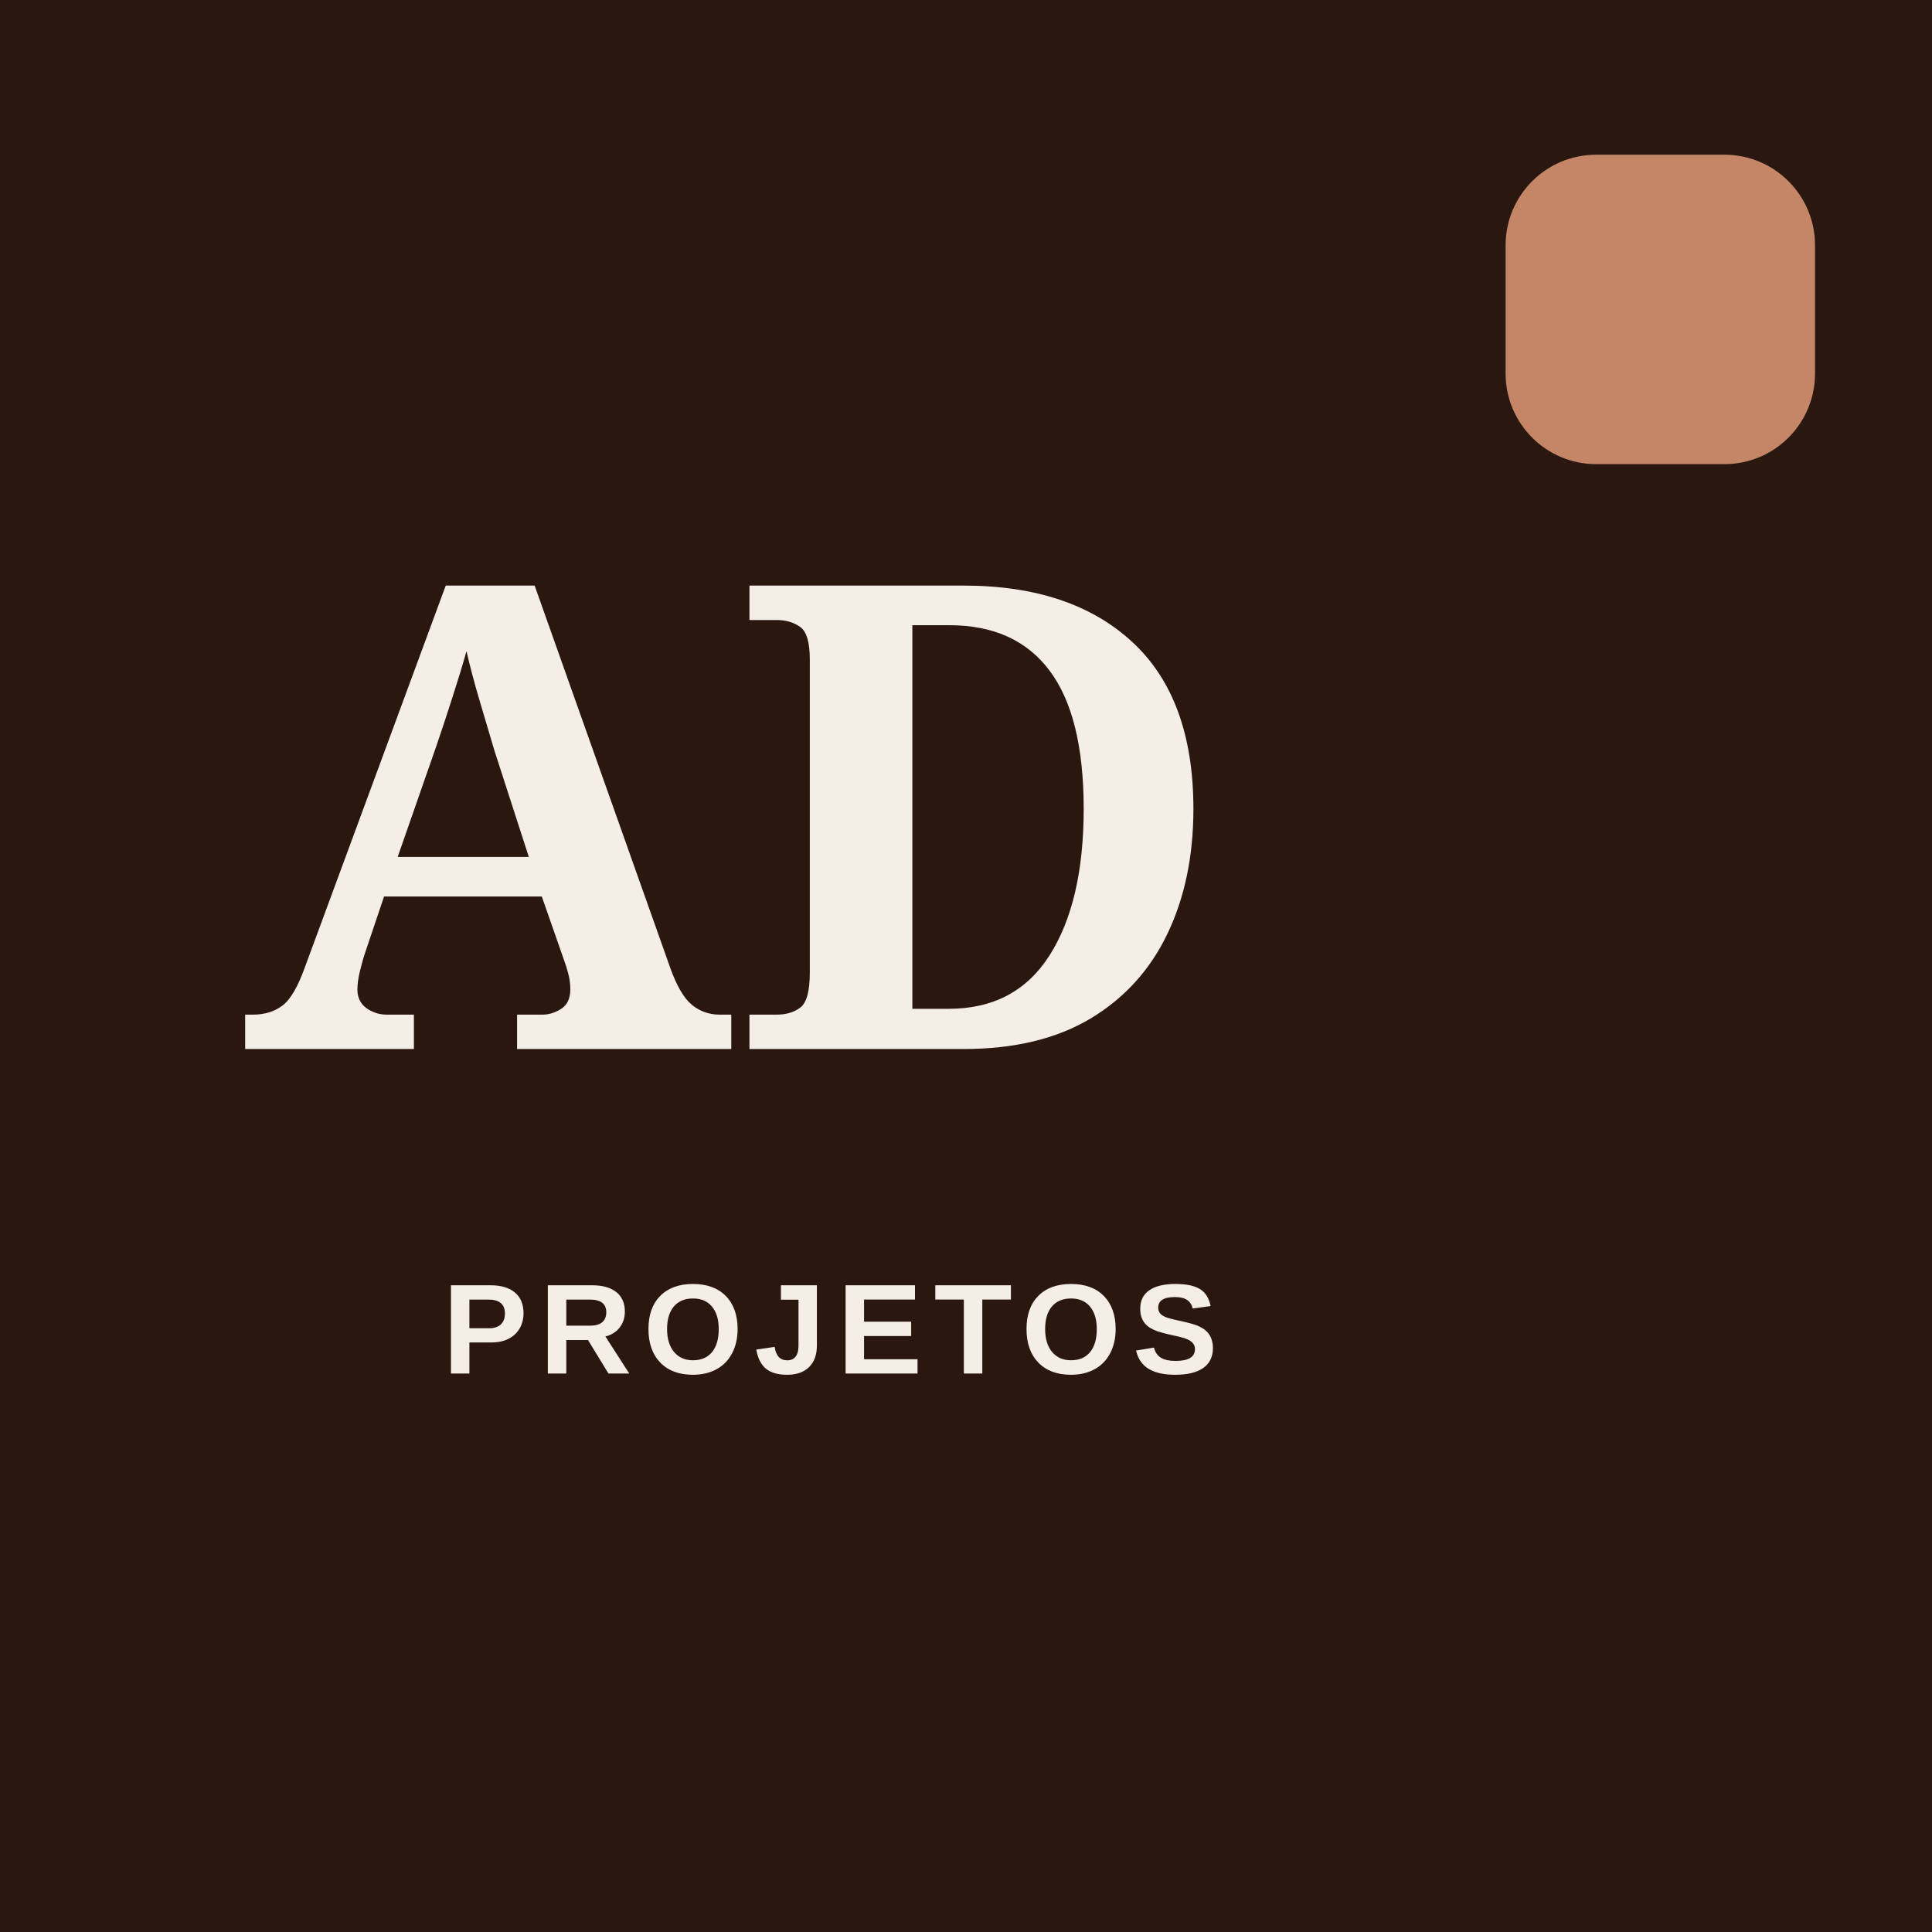
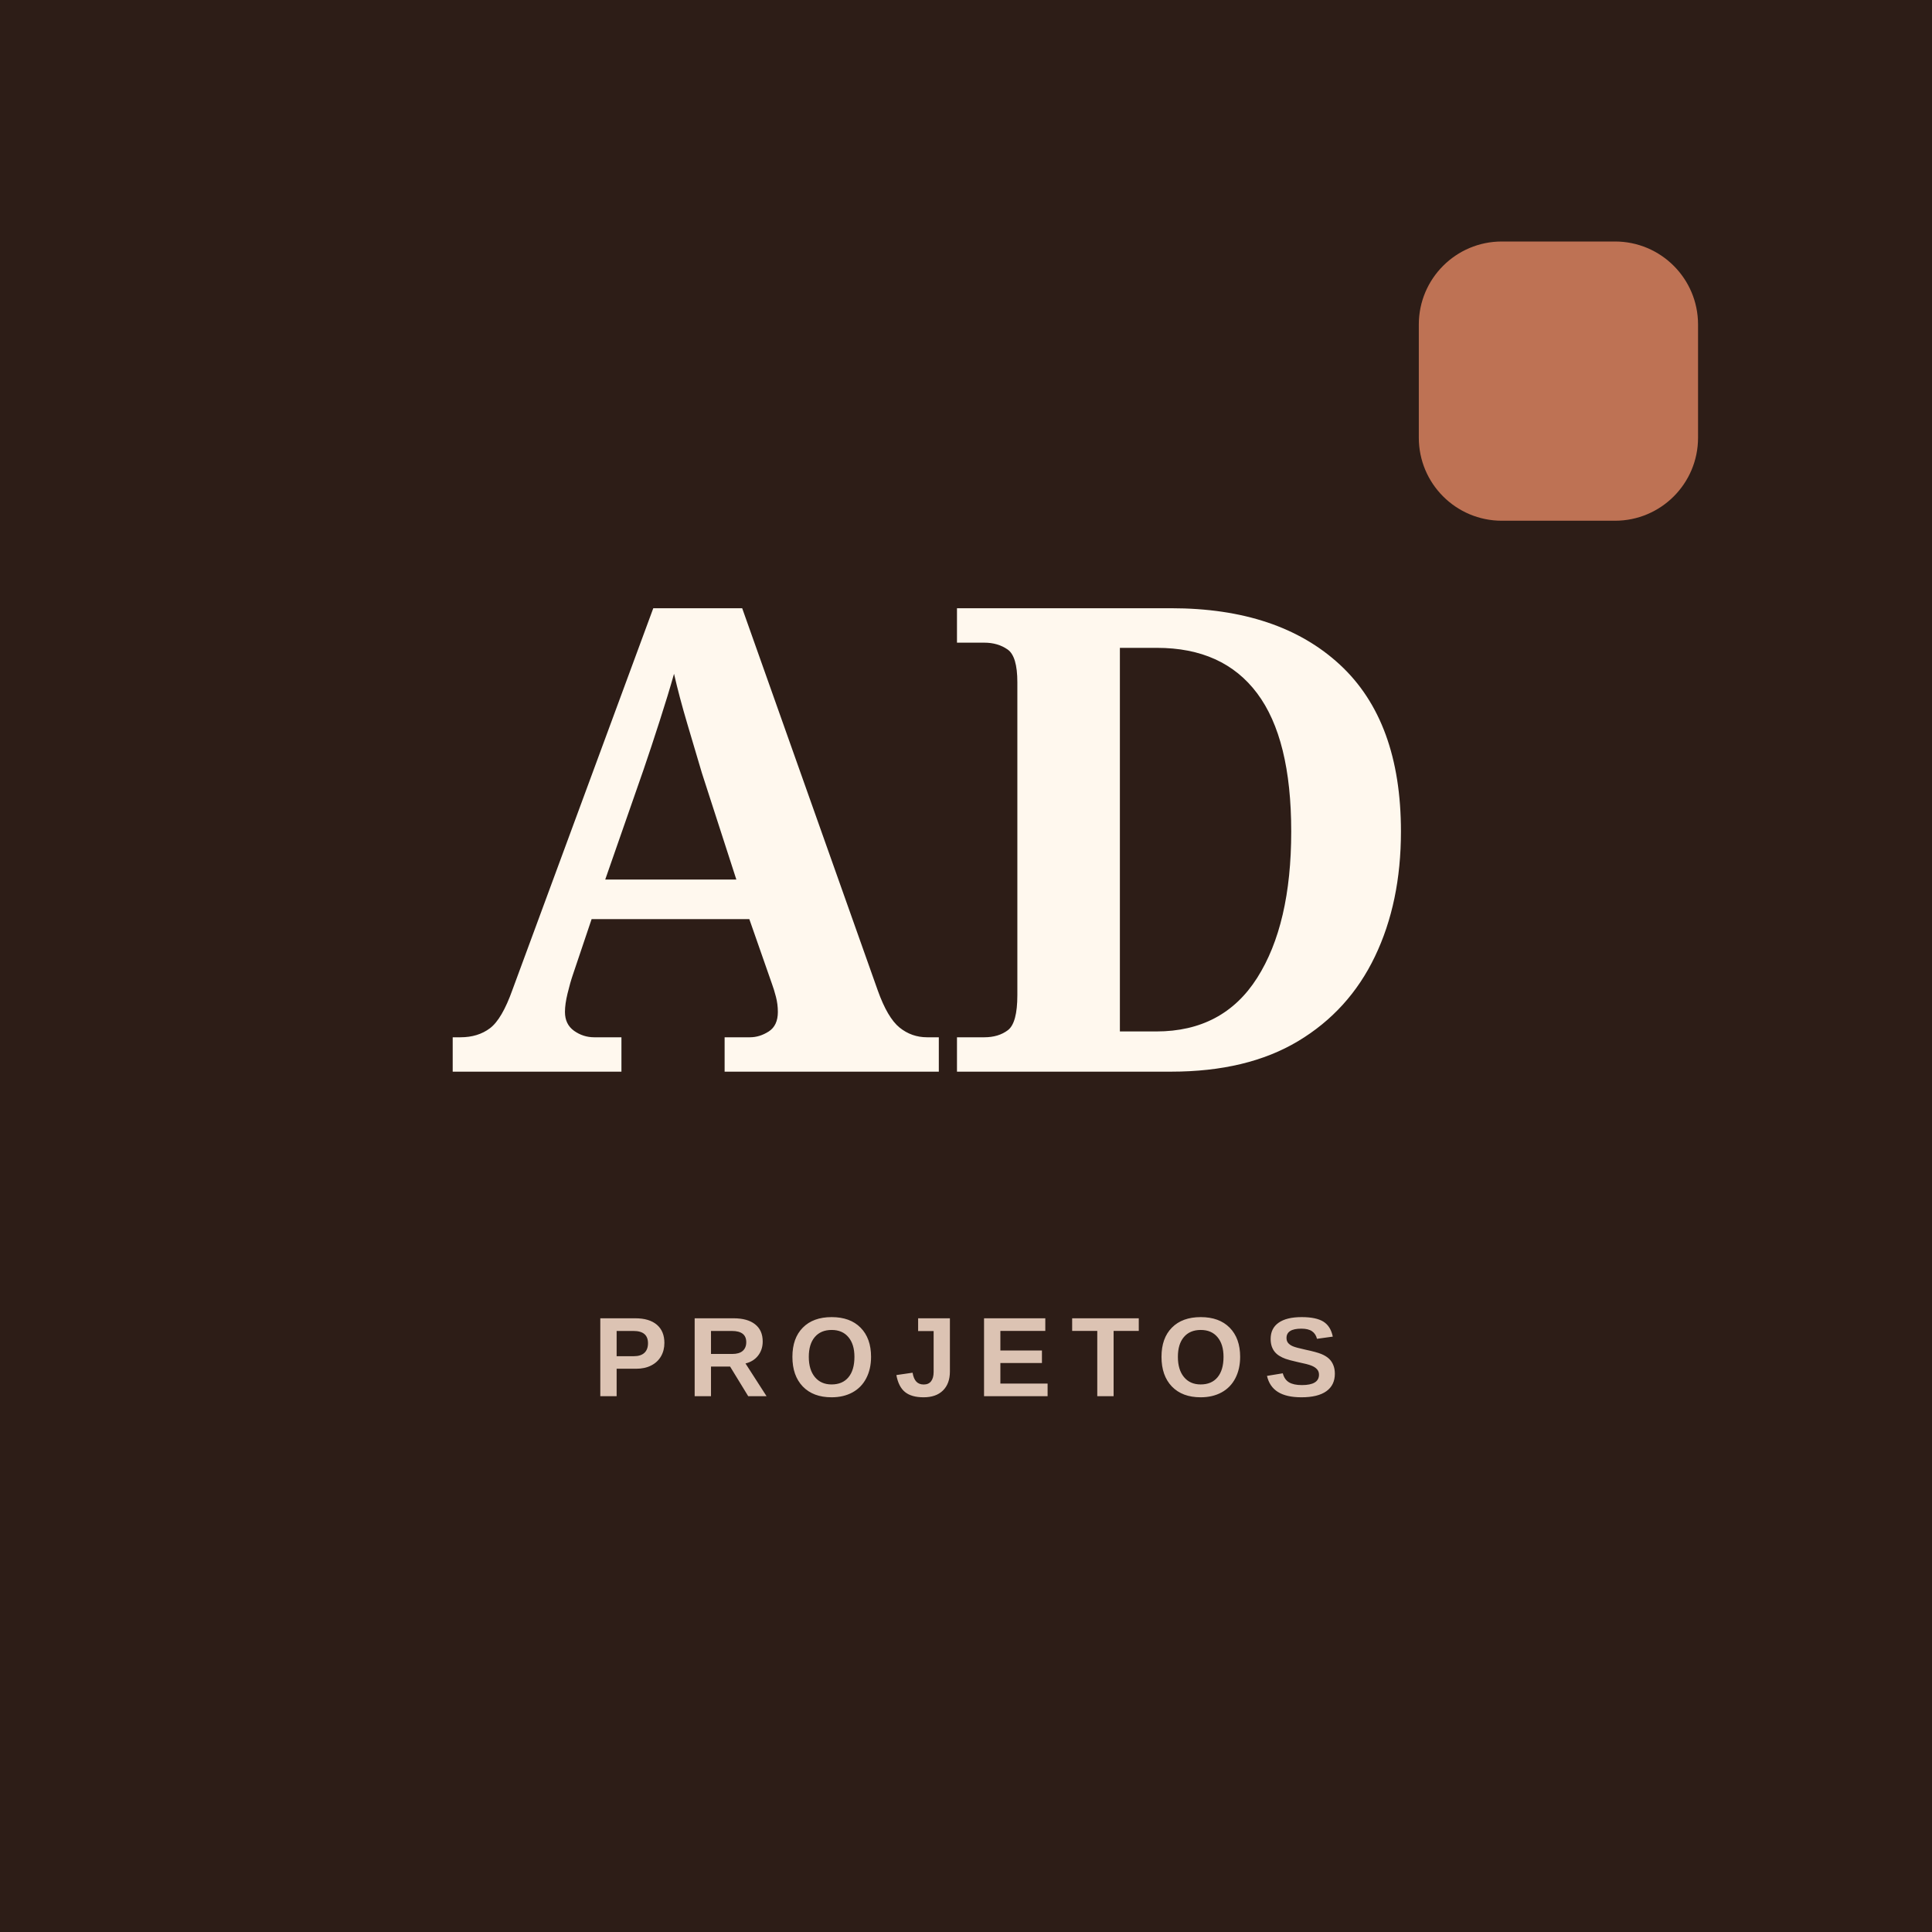
<svg xmlns="http://www.w3.org/2000/svg" viewBox="0 0 512 512">
-   <rect width="512" height="512" fill="#2A170F" />
-   <rect x="399" y="41" width="82" height="82" rx="24" fill="#C48667" />
-   <text x="195" y="278" text-anchor="middle" font-family="Georgia,serif" font-size="172" font-weight="700" fill="#F4EEE7">AD</text>
-   <text x="220" y="364" text-anchor="middle" font-family="Arial,sans-serif" font-size="34" font-weight="800" letter-spacing="3" fill="#F4EEE7">PROJETOS</text>
+   <rect width="512" height="512" fill="#2d1d17" />
+   <rect x="376" y="64" width="74" height="74" rx="22" fill="#be7254" />
+   <text x="250" y="284" text-anchor="middle" font-family="Georgia,serif" font-size="172" font-weight="700" fill="#fff8ee">AD</text>
+   <text x="256" y="370" text-anchor="middle" font-family="Arial,sans-serif" font-size="30" font-weight="800" letter-spacing="5" fill="#dcc3b3">PROJETOS</text>
</svg>
